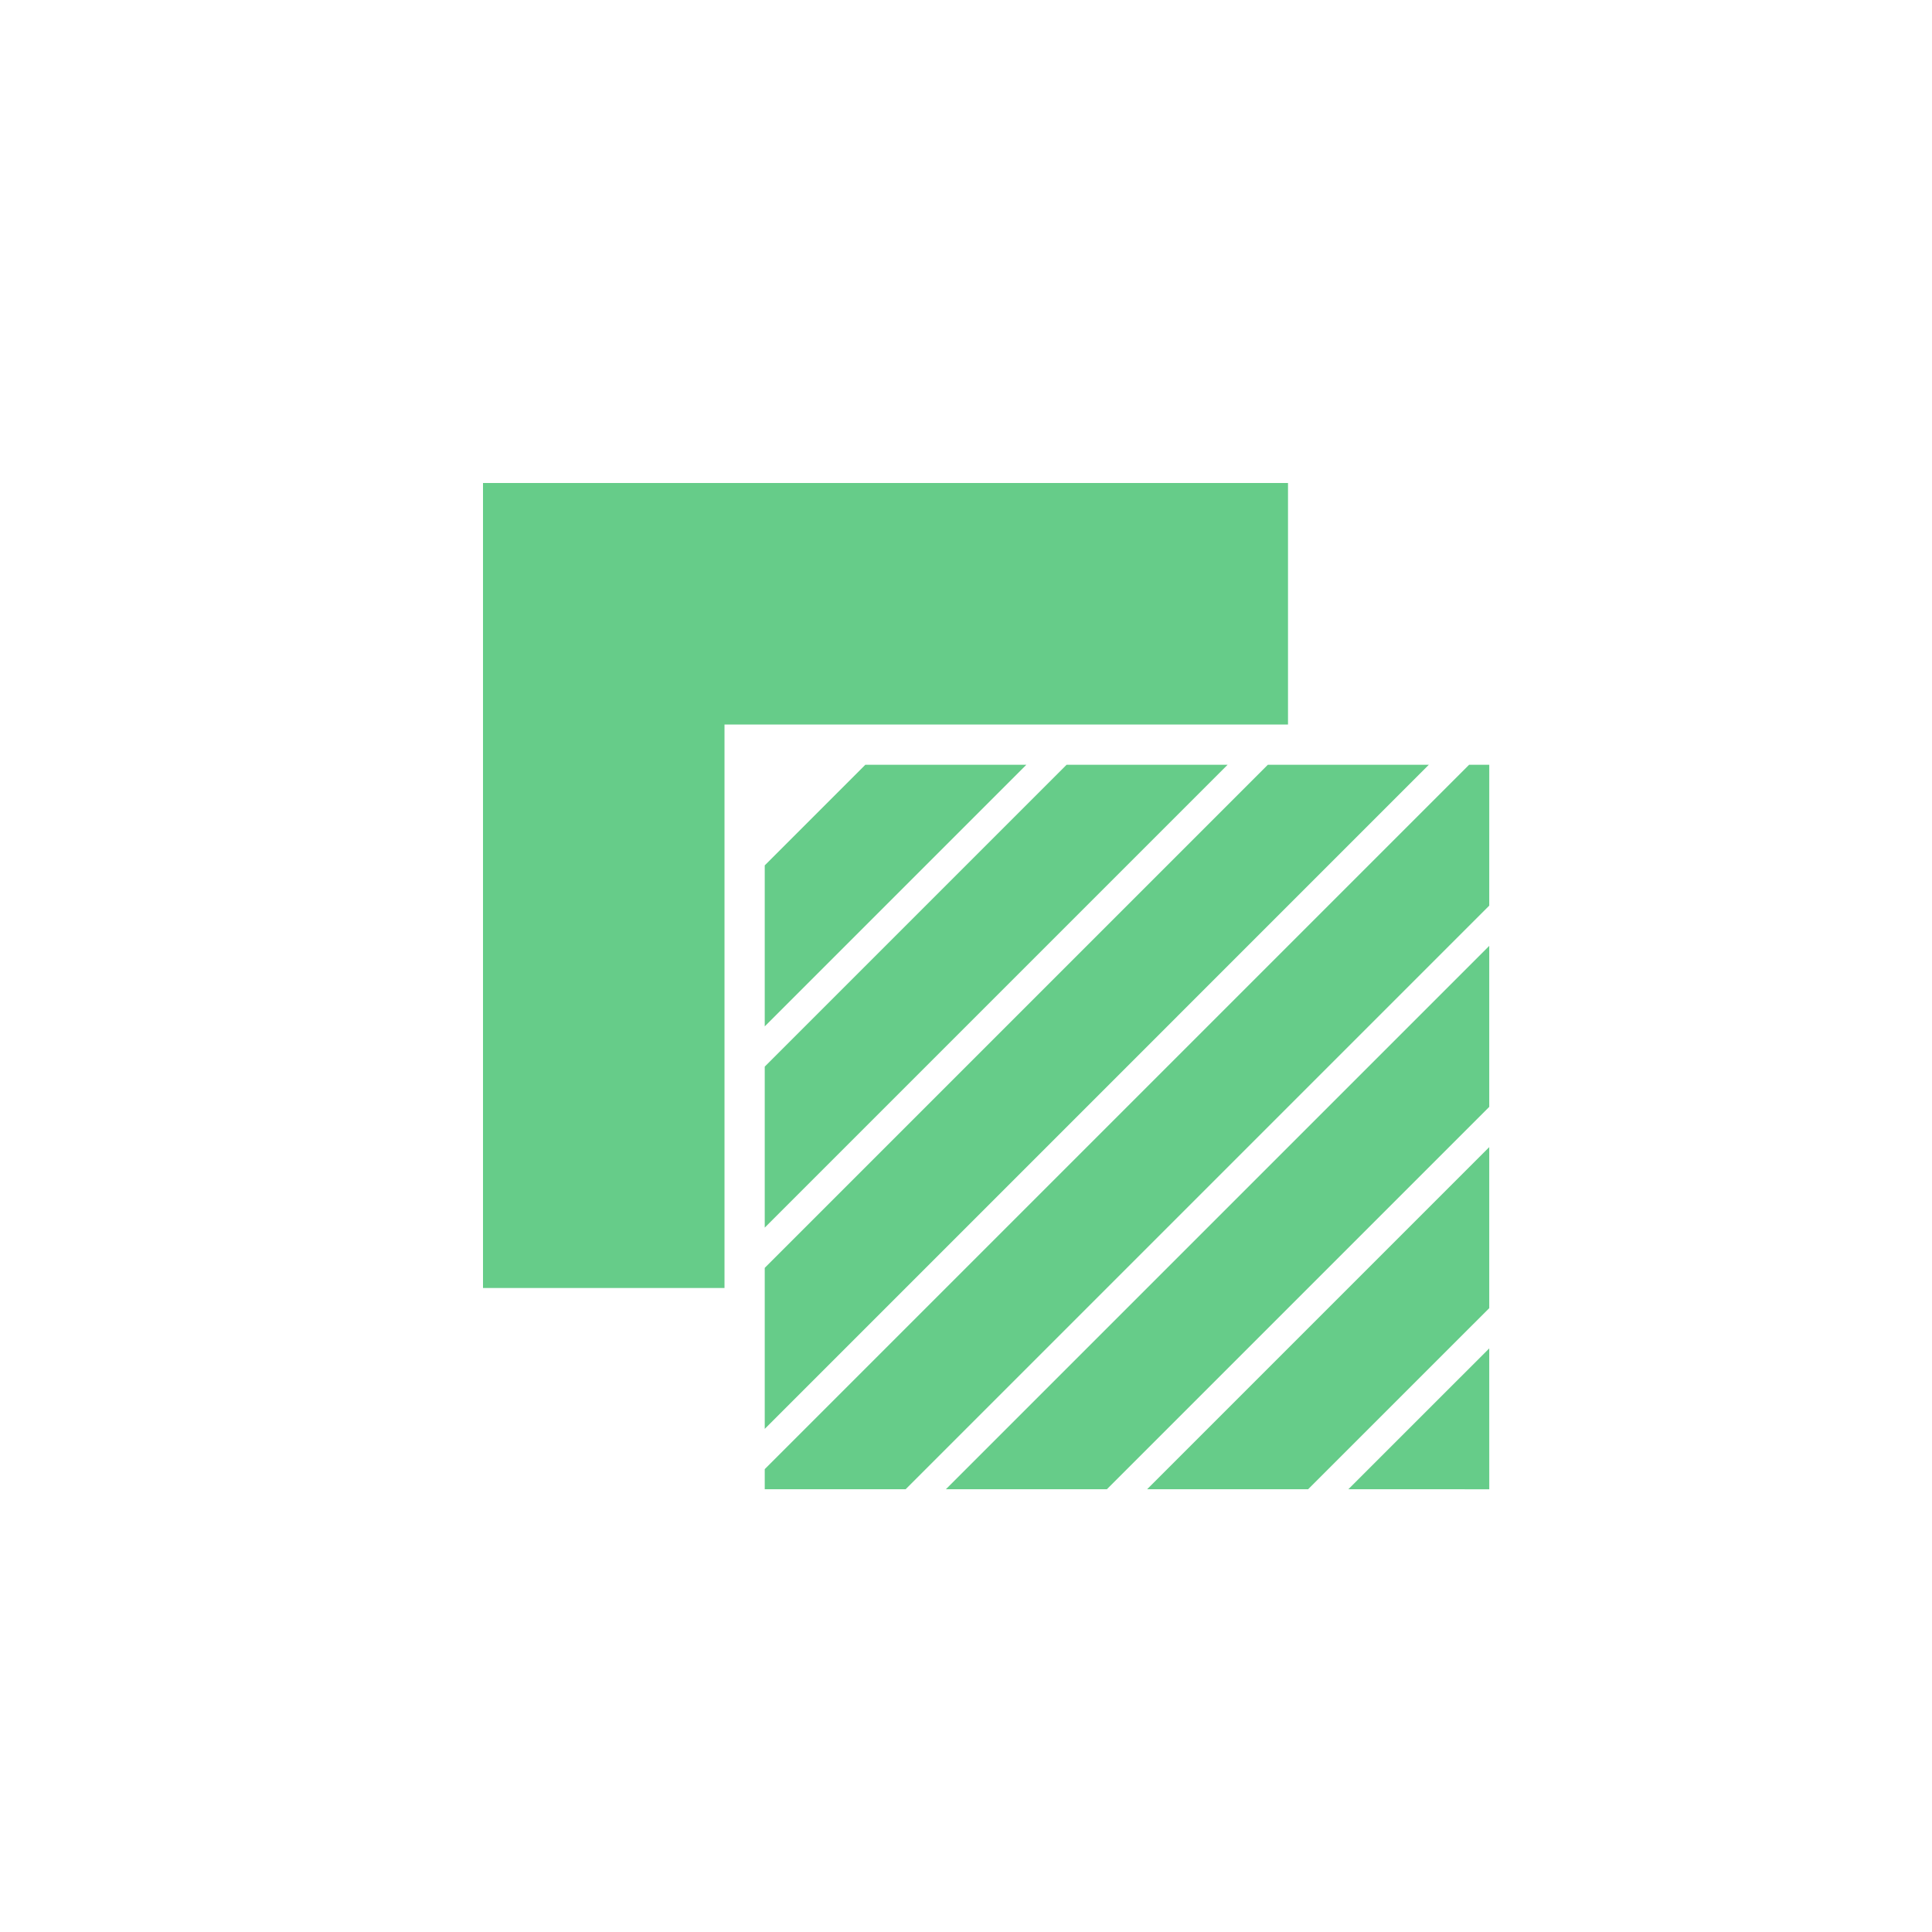
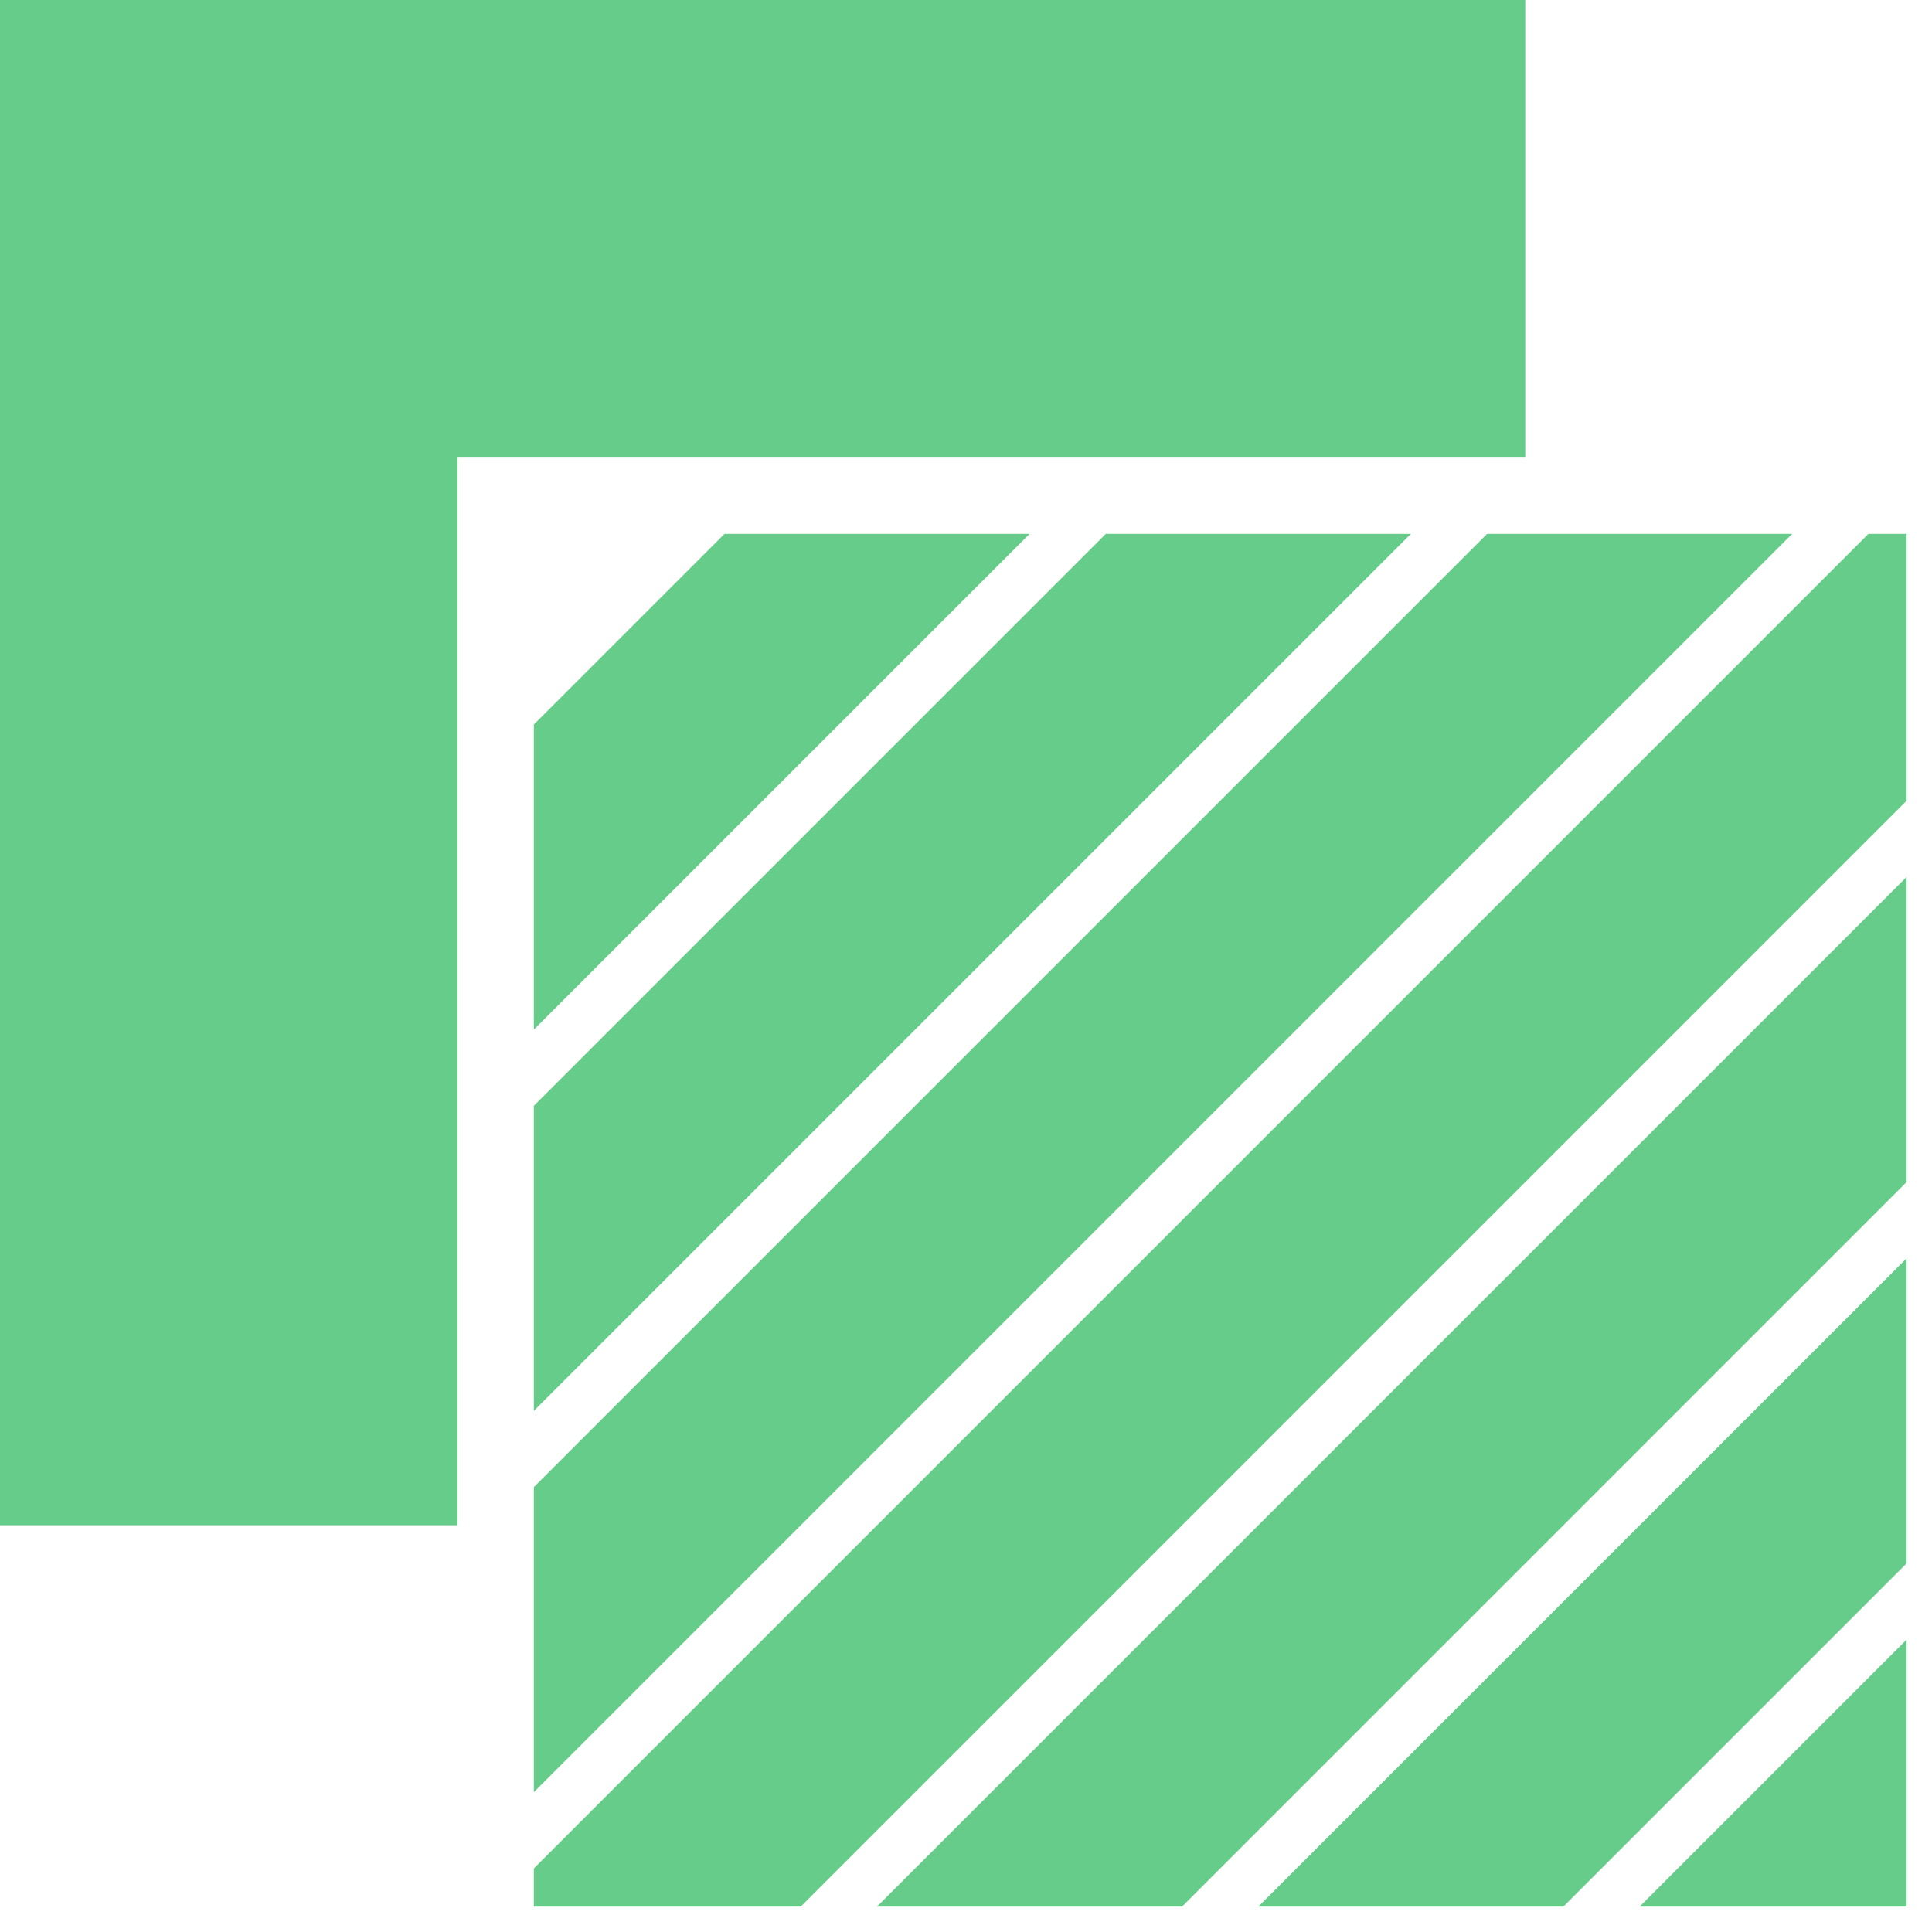
- <svg xmlns="http://www.w3.org/2000/svg" width="36px" height="36px" viewBox="0 0 76 76" version="1.1" baseProfile="full" enable-background="new 0 0 76.00 76.00" xml:space="preserve" fill="#66CC89">
-   <g id="SVGRepo_bgCarrier" stroke-width="0" />
-   <g id="SVGRepo_tracerCarrier" stroke-linecap="round" stroke-linejoin="round" />
-   <g id="SVGRepo_iconCarrier">
-     <path fill="#66CC89" fill-opacity="1" stroke-width="0.2" stroke-linejoin="round" d="M 19,50.667L 19,19L 50.667,19L 50.667,28.5L 28.5,28.5L 28.5,50.667L 19,50.667 Z M 58.584,58.584L 53.041,58.583L 58.583,53.042L 58.584,58.584 Z M 58.583,45.125L 58.583,51.459L 51.458,58.583L 45.125,58.583L 58.583,45.125 Z M 58.583,35.625L 35.625,58.583L 30.083,58.583L 30.083,57.792L 57.792,30.083L 58.584,30.084L 58.583,35.625 Z M 58.583,43.542L 43.542,58.583L 37.208,58.583L 58.583,37.208L 58.583,43.542 Z M 56.208,30.083L 30.083,56.209L 30.083,49.875L 49.875,30.083L 56.208,30.083 Z M 48.292,30.083L 30.083,48.292L 30.083,41.958L 41.958,30.083L 48.292,30.083 Z M 40.375,30.083L 30.083,40.375L 30.083,34.042L 34.041,30.083L 40.375,30.083 Z " />
-   </g>
+ <svg xmlns="http://www.w3.org/2000/svg" width="19" height="19" viewBox="0 0 19 19" fill="none">
+   <path d="M0 15V0H15L15 4.5L4.5 4.5V15H0ZM18.75 18.75L16.125 18.75L18.75 16.125L18.75 18.75ZM18.75 12.375V15.375L15.375 18.75H12.375L18.75 12.375ZM18.75 7.875L7.875 18.75H5.25V18.375L18.375 5.25L18.75 5.25L18.75 7.875ZM18.75 11.625L11.625 18.75H8.625L18.75 8.625V11.625ZM17.625 5.25L5.25 17.625V14.625L14.625 5.25L17.625 5.25ZM13.875 5.25L5.25 13.875V10.875L10.875 5.25H13.875ZM10.125 5.25L5.25 10.125V7.125L7.125 5.25H10.125Z" fill="#66CC89" />
</svg>
